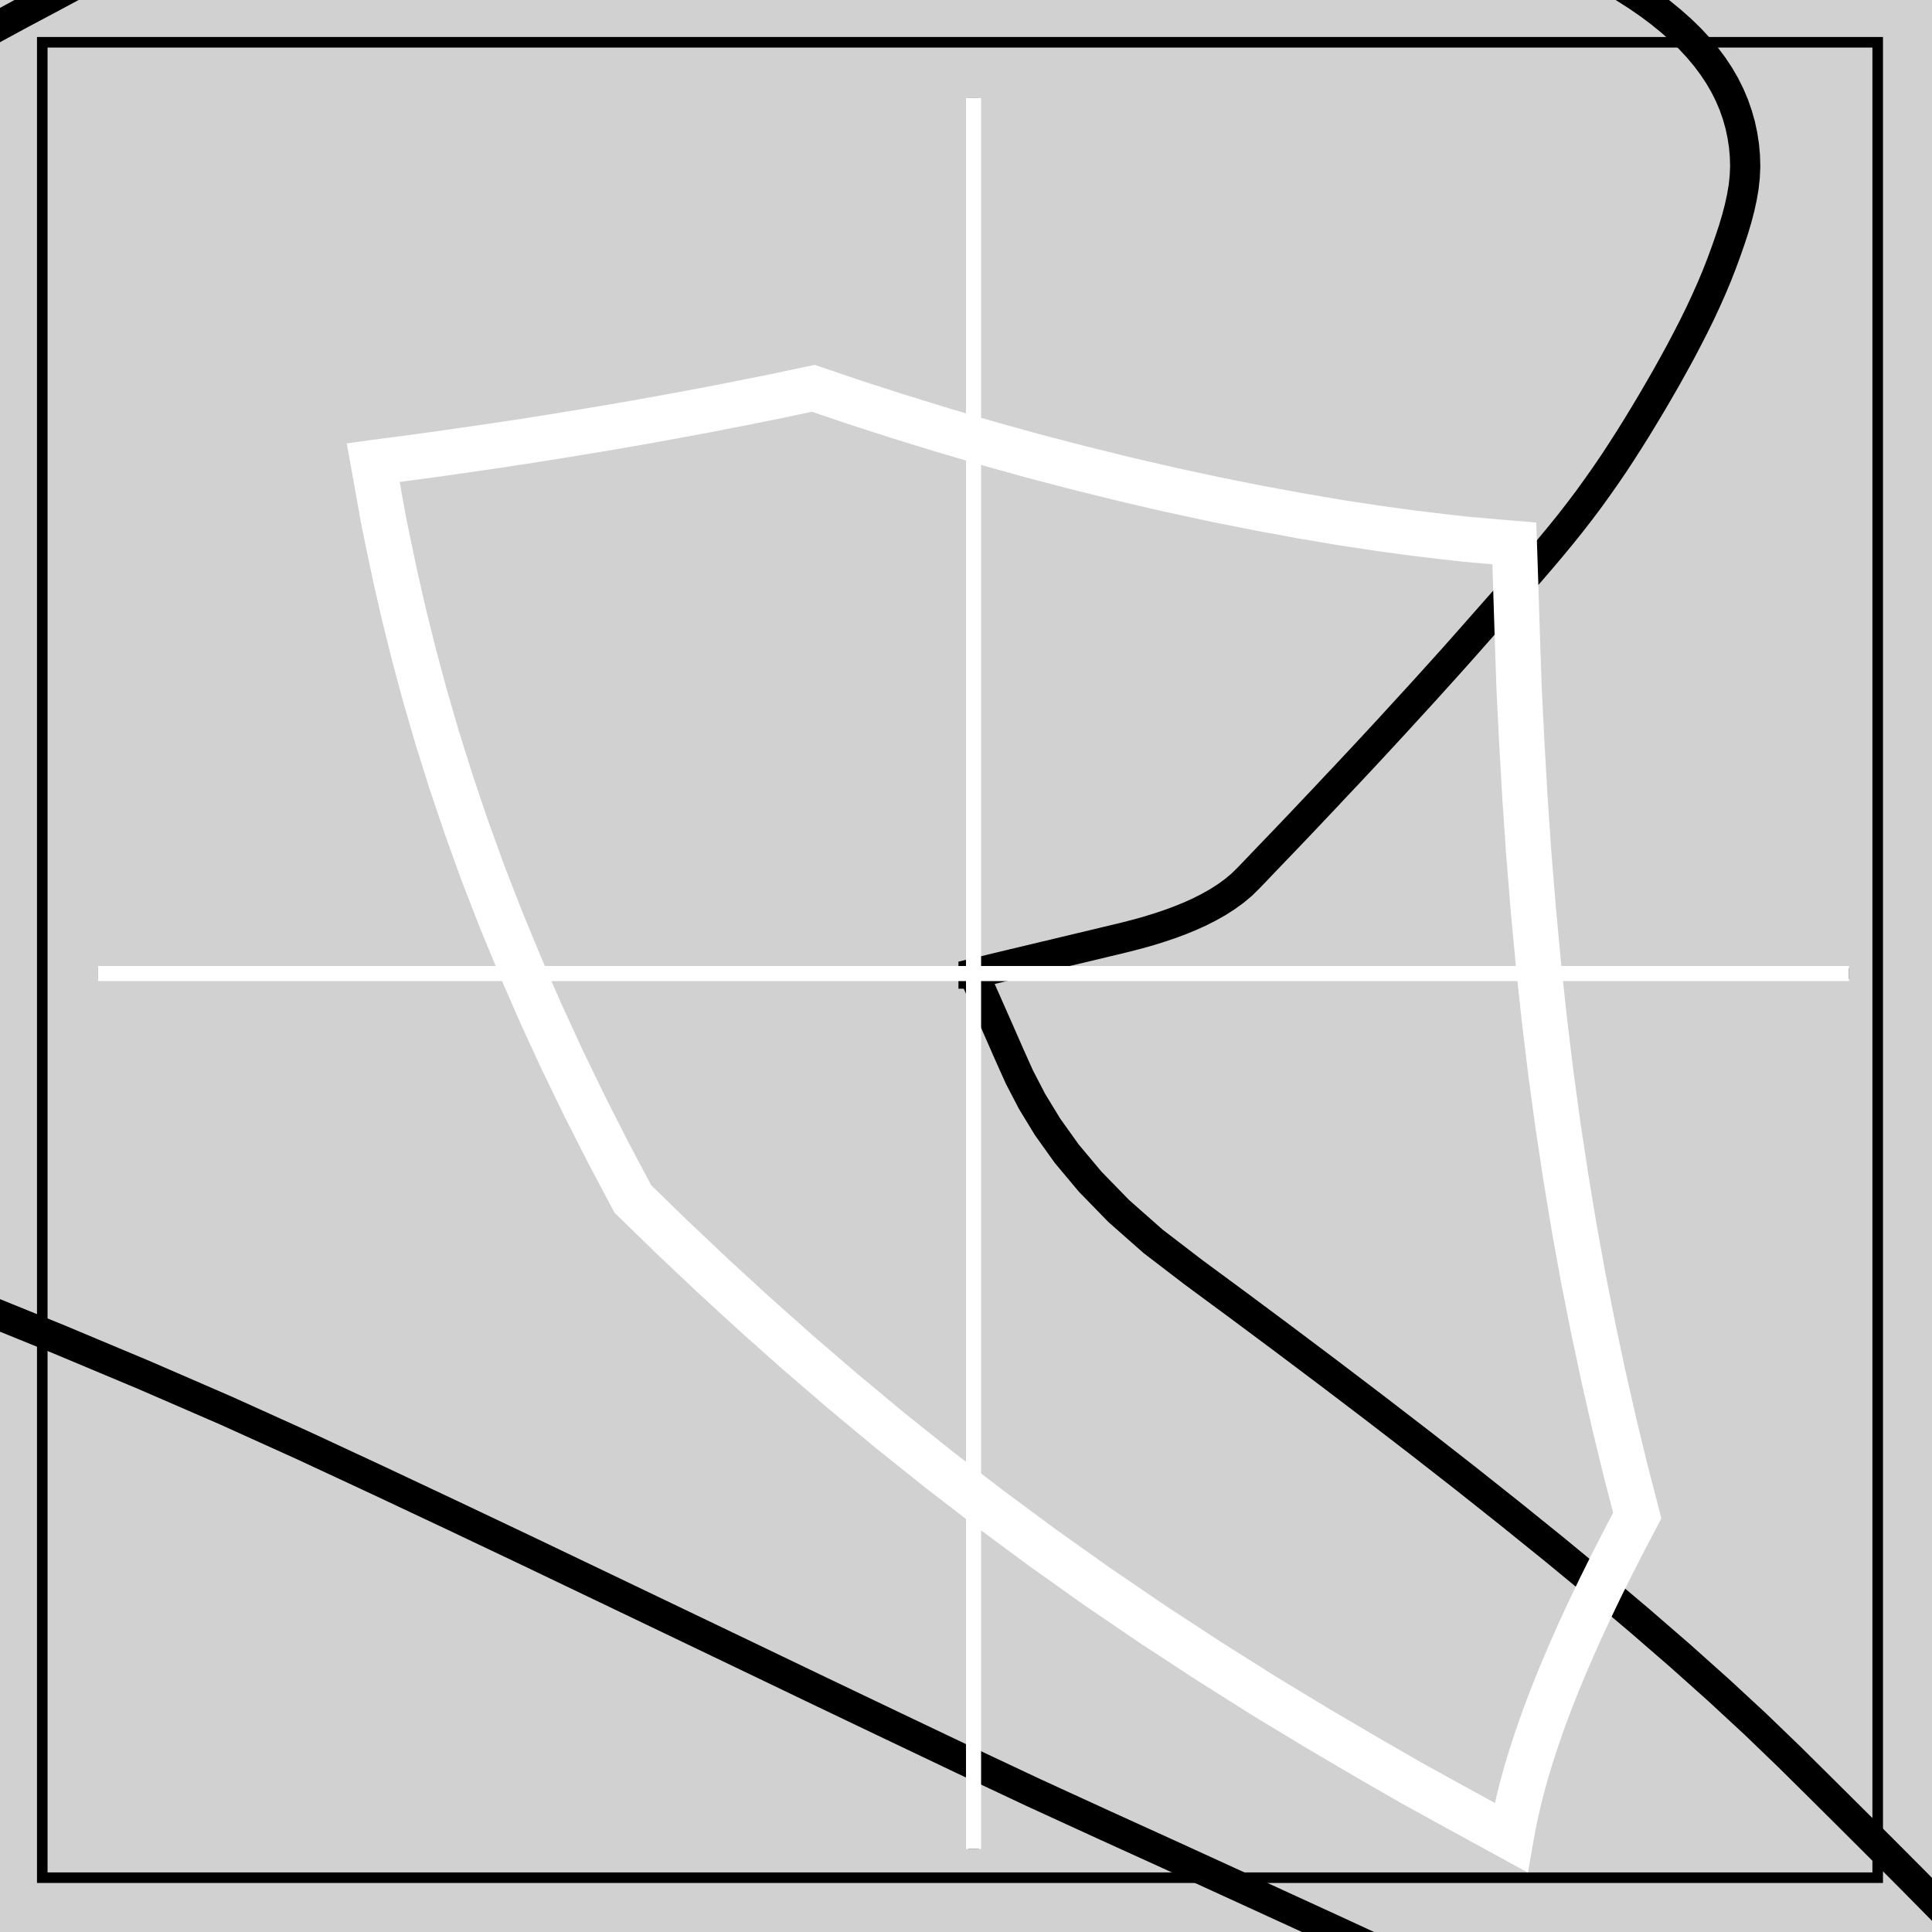
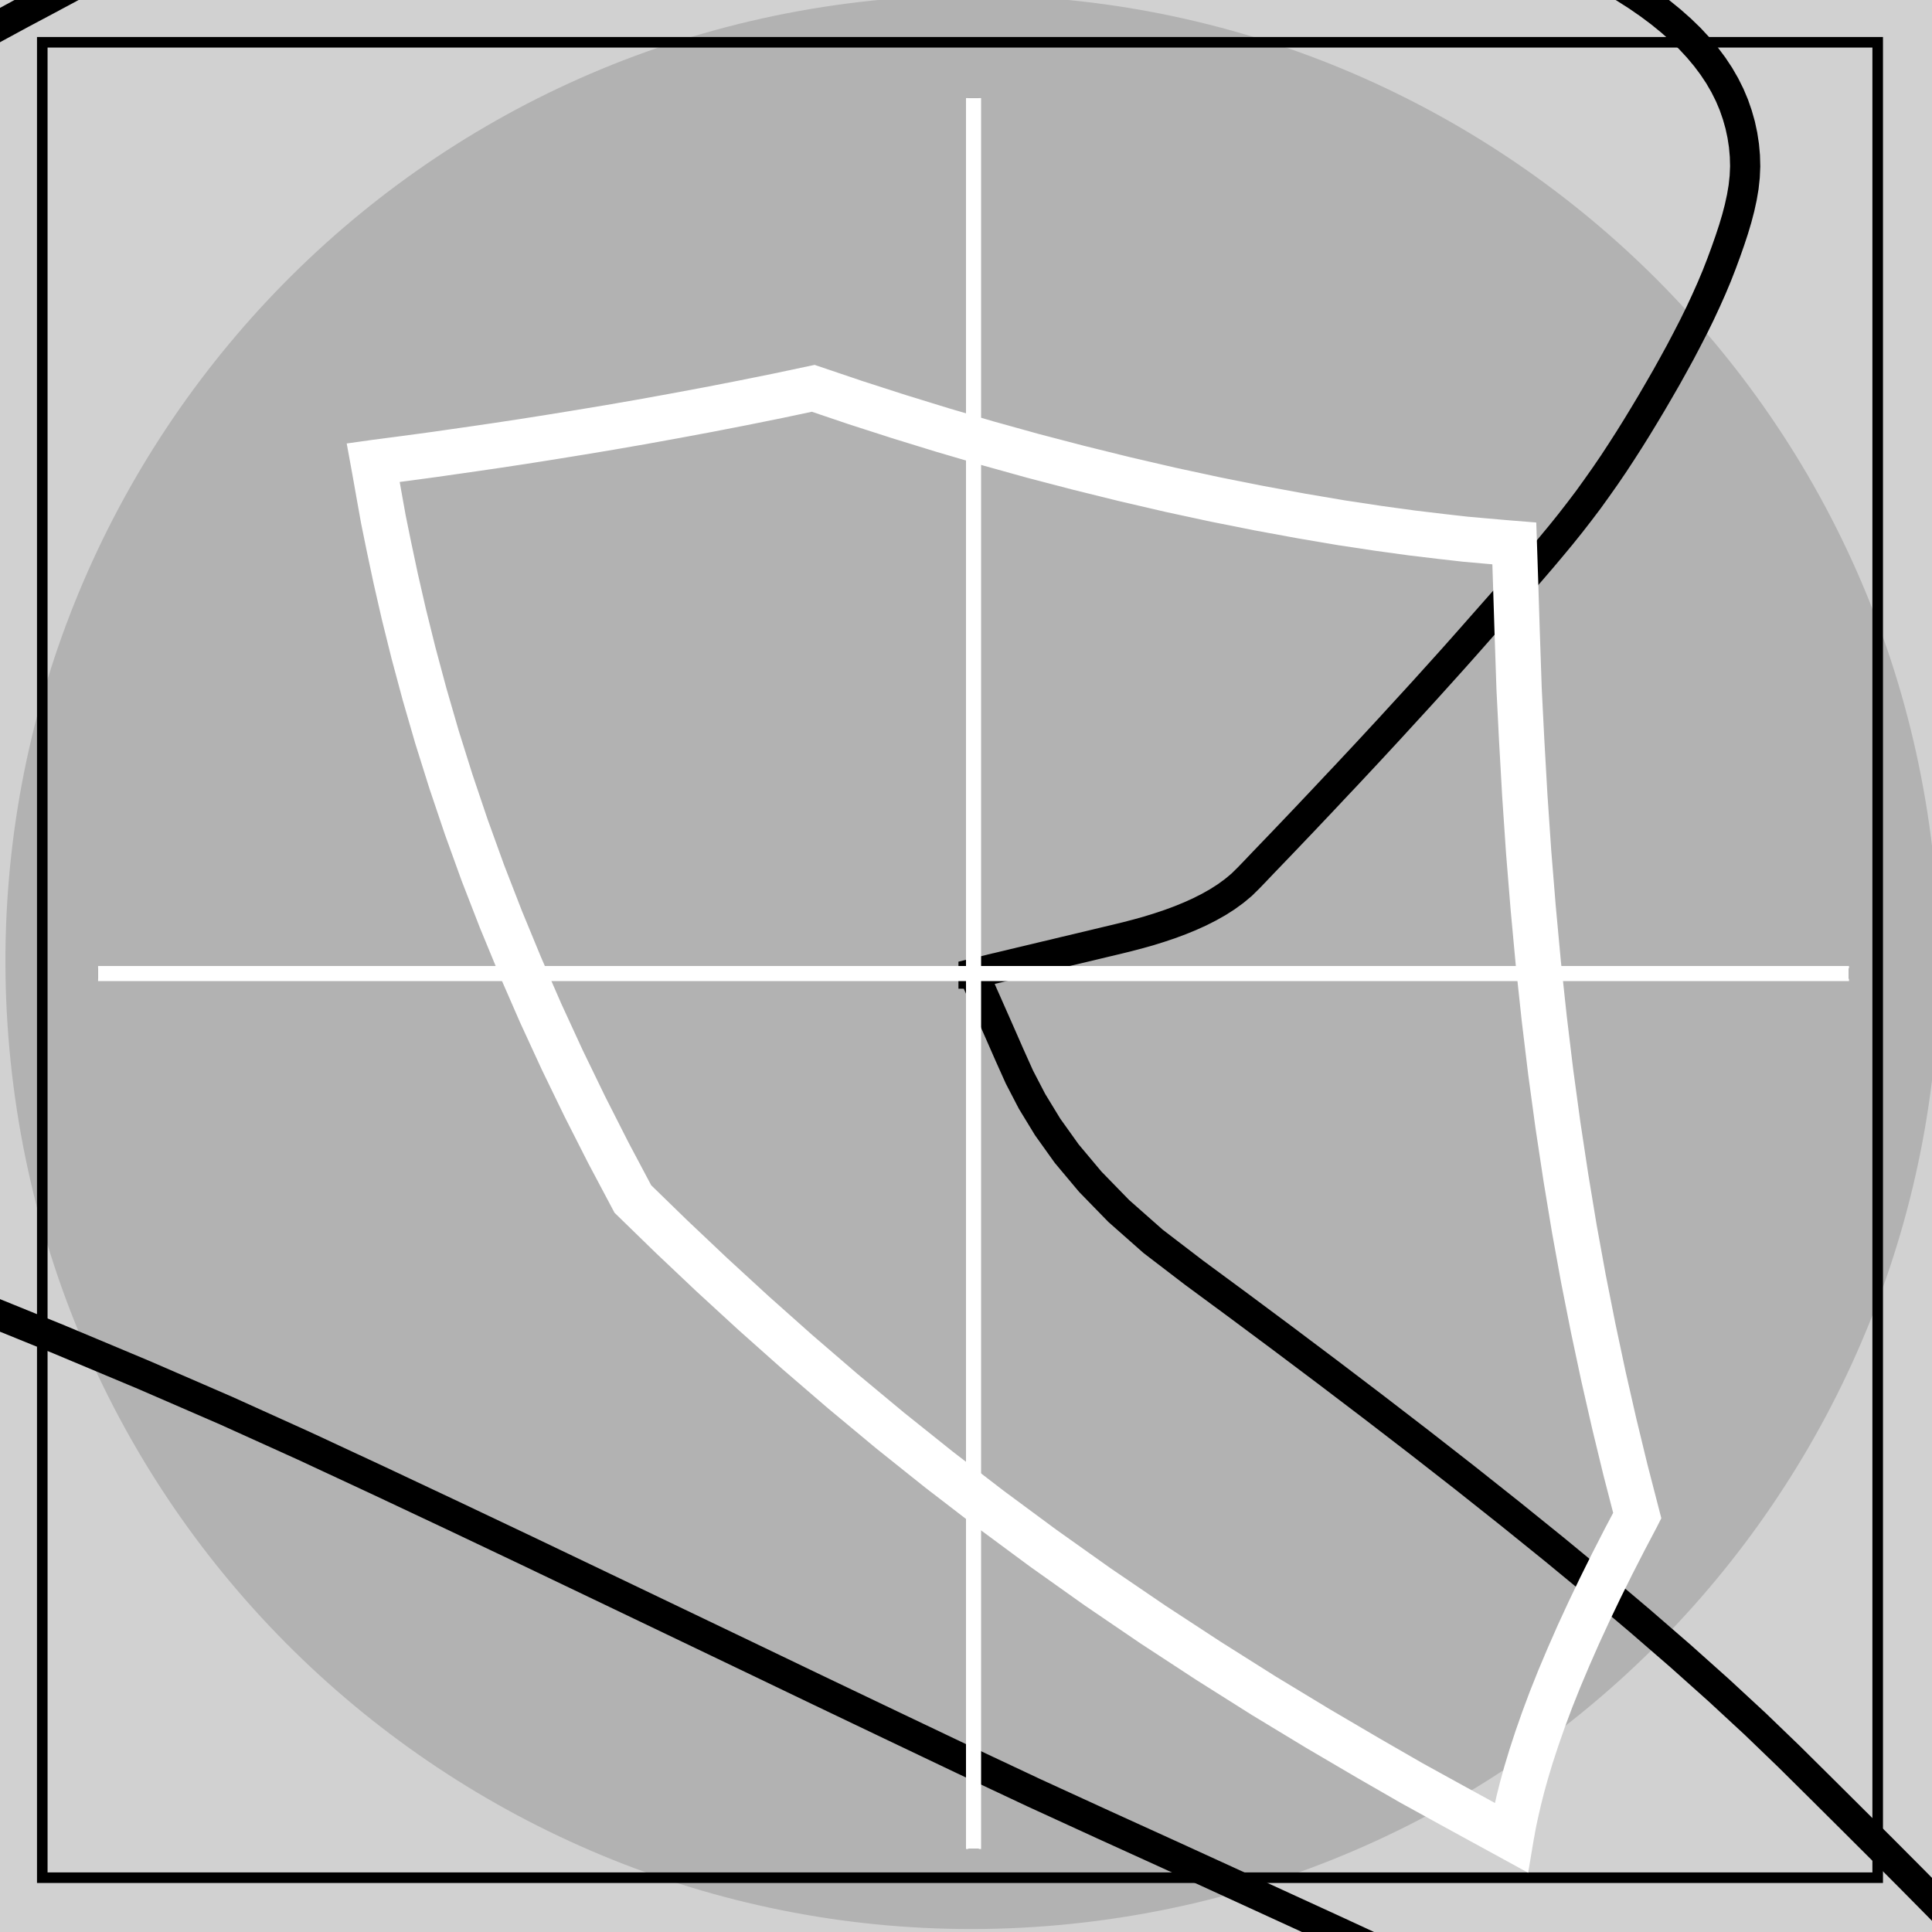
- <svg xmlns="http://www.w3.org/2000/svg" width="128pt" height="128pt" viewBox="0 0 128 128" version="1.1">
-   <g id="surface1">
-     <rect x="0" y="0" width="128" height="128" style="fill:rgb(70%,70%,70%);fill-opacity:0.5;stroke:none;" />
-     <path style="fill:none;stroke-width:2;stroke-linecap:butt;stroke-linejoin:miter;stroke:rgb(0%,0%,0%);stroke-opacity:1;stroke-miterlimit:10;" d="M 64.5 64.5 L 64.5 64.504 L 64.504 64.504 L 64.504 64.512 L 64.508 64.516 L 64.508 64.523 L 64.516 64.531 L 64.52 64.543 L 64.527 64.562 L 64.539 64.586 L 64.555 64.621 L 64.574 64.668 L 64.605 64.734 L 64.641 64.82 L 64.695 64.938 L 64.762 65.09 L 64.852 65.293 L 64.973 65.562 L 65.125 65.914 L 65.328 66.367 L 65.586 66.953 L 65.918 67.703 L 66.34 68.66 L 66.871 69.871 L 67.539 71.359 L 68.375 72.969 L 69.406 74.66 L 70.676 76.438 L 72.23 78.293 L 74.117 80.23 L 76.395 82.242 L 79.113 84.324 L 82.027 86.473 L 84.992 88.68 L 87.996 90.938 L 91.023 93.238 L 94.055 95.57 L 97.078 97.93 L 100.07 100.305 L 103.012 102.68 L 105.887 105.051 L 108.668 107.402 L 111.34 109.719 L 113.887 111.996 L 116.289 114.219 L 118.527 116.375 L 120.645 118.473 L 122.715 120.531 L 124.73 122.543 L 126.684 124.504 L 128.566 126.41 L 130.375 128.262 L 132.102 130.059 L 133.734 131.789 L 135.273 133.461 L 136.715 135.074 L 138.02 136.59 L 139.168 137.98 L 140.168 139.25 L 141.027 140.414 L 141.746 141.477 L 142.344 142.449 L 142.852 143.352 L 143.262 144.195 L 143.586 144.988 L 143.863 145.758 L 144.074 146.484 L 144.203 147.145 L 144.254 147.742 L 144.207 148.262 L 144.047 148.707 L 143.781 149.07 L 143.395 149.355 L 142.879 149.551 L 142.227 149.664 L 141.438 149.688 L 140.551 149.625 L 139.59 149.492 L 138.551 149.281 L 137.41 148.992 L 136.16 148.621 L 134.785 148.172 L 133.281 147.641 L 131.637 147.035 L 129.855 146.355 L 127.91 145.602 L 125.922 144.809 L 123.957 143.992 L 121.961 143.141 L 119.891 142.234 L 117.711 141.266 L 115.387 140.219 L 112.895 139.09 L 110.203 137.867 L 107.297 136.551 L 104.164 135.137 L 101.008 133.711 L 97.98 132.32 L 94.969 130.926 L 91.879 129.492 L 88.637 127.992 L 85.172 126.402 L 81.449 124.695 L 77.445 122.863 L 73.109 120.891 L 68.484 118.77 L 63.77 116.551 L 59.031 114.293 L 54.25 112.008 L 49.441 109.699 L 44.609 107.383 L 39.758 105.059 L 34.891 102.73 L 29.996 100.406 L 25.078 98.09 L 20.117 95.781 L 14.969 93.453 L 9.539 91.098 L 3.918 88.742 L -1.828 86.406 L -7.652 84.105 L -13.492 81.848 L -19.289 79.645 L -24.969 77.496 L -30.422 75.41 L -35.504 73.387 L -40.504 71.359 L -45.797 69.27 L -51.273 67.141 L -56.52 64.992 L -61.148 62.836 L -65.07 60.699 L -68.207 58.594 L -70.496 56.547 L -71.859 54.574 L -72.262 52.699 L -71.621 50.875 L -69.957 49.035 L -67.379 47.188 L -64.59 45.332 L -61.898 43.469 L -59.336 41.605 L -56.926 39.754 L -54.66 37.918 L -52.543 36.113 L -50.566 34.359 L -48.598 32.676 L -46.543 31.066 L -44.434 29.523 L -42.301 28.039 L -40.164 26.605 L -38.043 25.211 L -35.949 23.844 L -33.906 22.484 L -31.922 21.117 L -30.016 19.707 L -28.113 18.312 L -26.148 16.992 L -24.145 15.742 L -22.113 14.555 L -20.078 13.426 L -18.051 12.336 L -16.055 11.273 L -14.098 10.211 L -12.211 9.125 L -10.402 7.984 L -8.656 6.828 L -6.945 5.727 L -5.258 4.676 L -3.586 3.676 L -1.922 2.719 L -0.262 1.801 L 1.402 0.898 L 3.078 0.008 L 4.77 -0.898 L 6.477 -1.855 L 8.203 -2.824 L 9.945 -3.754 L 11.699 -4.641 L 13.461 -5.496 L 15.23 -6.324 L 17.004 -7.141 L 18.781 -7.895 L 20.562 -8.605 L 22.344 -9.289 L 24.125 -9.965 L 25.91 -10.617 L 27.707 -11.219 L 29.508 -11.762 L 31.316 -12.258 L 33.137 -12.664 L 34.957 -13.012 L 36.781 -13.277 L 38.609 -13.457 L 40.438 -13.551 L 42.262 -13.543 L 44.098 -13.48 L 45.957 -13.406 L 47.832 -13.312 L 49.719 -13.211 L 51.613 -13.09 L 53.508 -12.953 L 55.398 -12.805 L 57.281 -12.641 L 59.148 -12.457 L 60.992 -12.262 L 62.824 -12.047 L 64.648 -11.805 L 66.465 -11.547 L 68.273 -11.273 L 70.062 -10.988 L 71.836 -10.691 L 73.59 -10.387 L 75.32 -10.082 L 77.027 -9.777 L 78.707 -9.48 L 80.367 -9.188 L 82.012 -8.898 L 83.637 -8.609 L 85.242 -8.316 L 86.824 -8.016 L 88.379 -7.711 L 89.902 -7.391 L 91.387 -7.059 L 92.828 -6.703 L 94.227 -6.328 L 95.578 -5.938 L 96.891 -5.531 L 98.156 -5.113 L 99.383 -4.68 L 100.566 -4.238 L 101.707 -3.781 L 102.805 -3.316 L 103.859 -2.832 L 104.875 -2.34 L 105.844 -1.836 L 106.77 -1.324 L 107.648 -0.801 L 108.48 -0.27 L 109.266 0.273 L 110.004 0.824 L 110.699 1.391 L 111.348 1.965 L 111.949 2.547 L 112.504 3.145 L 113.016 3.754 L 113.48 4.375 L 113.898 5.004 L 114.27 5.645 L 114.594 6.293 L 114.871 6.949 L 115.102 7.613 L 115.293 8.285 L 115.438 8.961 L 115.543 9.645 L 115.605 10.336 L 115.625 11.023 L 115.594 11.711 L 115.52 12.395 L 115.402 13.082 L 115.25 13.777 L 115.066 14.48 L 114.852 15.199 L 114.609 15.934 L 114.344 16.691 L 114.059 17.465 L 113.746 18.266 L 113.402 19.086 L 113.031 19.918 L 112.637 20.766 L 112.219 21.617 L 111.781 22.469 L 111.332 23.324 L 110.867 24.172 L 110.398 25.016 L 109.918 25.848 L 109.438 26.672 L 108.949 27.488 L 108.453 28.305 L 107.949 29.113 L 107.434 29.918 L 106.906 30.723 L 106.363 31.52 L 105.805 32.312 L 105.234 33.105 L 104.641 33.891 L 104.031 34.676 L 103.406 35.453 L 102.766 36.227 L 102.117 36.996 L 101.461 37.758 L 100.805 38.516 L 100.145 39.266 L 99.492 40.004 L 98.844 40.738 L 98.203 41.465 L 97.57 42.184 L 96.941 42.895 L 96.312 43.602 L 95.688 44.297 L 95.066 44.984 L 94.453 45.664 L 93.844 46.332 L 93.238 46.992 L 92.641 47.645 L 92.051 48.289 L 91.465 48.922 L 90.883 49.551 L 90.309 50.168 L 89.738 50.777 L 89.176 51.379 L 88.621 51.965 L 88.078 52.543 L 87.543 53.113 L 87.016 53.668 L 86.504 54.211 L 86 54.742 L 85.504 55.262 L 85.016 55.773 L 84.535 56.273 L 84.062 56.766 L 83.602 57.246 L 83.152 57.719 L 82.711 58.176 L 82.258 58.621 L 81.766 59.031 L 81.238 59.414 L 80.676 59.773 L 80.086 60.105 L 79.469 60.418 L 78.828 60.707 L 78.168 60.977 L 77.492 61.227 L 76.805 61.457 L 76.102 61.676 L 75.391 61.875 L 74.672 62.062 L 73.953 62.238 L 73.277 62.398 L 72.645 62.551 L 72.059 62.691 L 71.516 62.82 L 71.012 62.941 L 70.543 63.051 L 70.109 63.156 L 69.711 63.254 L 69.336 63.34 L 68.992 63.422 L 68.672 63.5 L 68.375 63.57 L 68.098 63.637 L 67.84 63.699 L 67.602 63.754 L 67.383 63.809 L 67.176 63.855 L 66.988 63.902 L 66.809 63.945 L 66.645 63.984 L 66.492 64.02 L 66.352 64.055 L 66.219 64.086 L 66.098 64.117 L 65.984 64.141 L 65.879 64.168 L 65.781 64.191 L 65.691 64.211 L 65.609 64.234 Z M 64.5 64.5 " />
-     <path style="fill:none;stroke-width:0.7;stroke-linecap:butt;stroke-linejoin:miter;stroke:rgb(0%,0%,0%);stroke-opacity:1;stroke-miterlimit:10;" d="M 2.801 2.801 L 124.402 2.801 L 124.402 124.402 L 2.801 124.402 Z M 2.801 2.801 " />
-     <path style="fill:none;stroke-width:0.7;stroke-linecap:butt;stroke-linejoin:miter;stroke:rgb(0%,0%,0%);stroke-opacity:1;stroke-miterlimit:10;" d="M 6.5 64.5 L 122.5 64.5 M 64.5 122.5 L 64.5 6.5 " />
-     <path style="fill:none;stroke-width:1;stroke-linecap:butt;stroke-linejoin:miter;stroke:rgb(100%,100%,100%);stroke-opacity:1;stroke-miterlimit:10;" d="M 6.5 64.5 L 122.5 64.5 M 64.5 122.5 L 64.5 6.5 " />
-     <path style="fill:none;stroke-width:3;stroke-linecap:butt;stroke-linejoin:miter;stroke:rgb(100%,100%,100%);stroke-opacity:1;stroke-miterlimit:10;" d="M 108.473 100.414 L 107.691 97.391 L 106.945 94.312 L 106.23 91.176 L 105.551 87.977 L 104.906 84.719 L 104.301 81.395 L 103.742 78.008 L 103.219 74.555 L 102.738 71.031 L 102.309 67.469 L 101.918 63.82 L 101.578 60.152 L 101.277 56.449 L 101.023 52.707 L 100.812 48.977 L 100.645 45.633 L 100.516 41.828 L 100.426 38.98 L 100.367 37.172 L 100.328 36.004 L 99.941 35.973 L 99.344 35.922 L 98.406 35.84 L 97.094 35.723 L 95.496 35.543 L 93.562 35.312 L 91.344 35.008 L 88.887 34.637 L 86.242 34.188 L 83.434 33.672 L 80.531 33.094 L 77.539 32.449 L 74.512 31.746 L 71.477 30.996 L 68.438 30.203 L 65.434 29.367 L 62.461 28.496 L 59.547 27.598 L 56.684 26.676 L 53.879 25.727 L 51.535 26.223 L 49.211 26.691 L 46.926 27.137 L 44.684 27.555 L 42.508 27.949 L 40.395 28.316 L 38.375 28.652 L 36.453 28.965 L 34.645 29.25 L 32.969 29.504 L 31.422 29.73 L 30.031 29.93 L 28.801 30.105 L 27.734 30.25 L 26.836 30.371 L 26.117 30.465 L 25.551 30.539 L 25.148 30.594 L 24.891 30.625 L 24.727 30.648 L 24.809 31.098 L 24.934 31.797 L 25.129 32.898 L 25.402 34.418 L 25.766 36.199 L 26.215 38.316 L 26.758 40.691 L 27.395 43.258 L 28.125 45.977 L 28.953 48.836 L 29.875 51.77 L 30.891 54.781 L 31.992 57.832 L 33.188 60.91 L 34.465 64.004 L 35.816 67.105 L 37.246 70.211 L 38.742 73.297 L 40.305 76.375 L 41.93 79.438 L 44.492 81.93 L 47.156 84.449 L 49.93 86.996 L 52.816 89.566 L 55.824 92.156 L 58.957 94.762 L 62.215 97.367 L 65.602 99.973 L 69.109 102.566 L 72.699 105.117 L 76.387 107.629 L 80.078 110.043 L 83.738 112.352 L 87.305 114.512 L 90.645 116.473 L 93.527 118.133 L 96.172 119.59 L 98.098 120.645 L 99.32 121.312 L 100.113 121.746 L 100.137 121.609 L 100.18 121.391 L 100.238 121.051 L 100.332 120.578 L 100.461 119.984 L 100.629 119.254 L 100.844 118.398 L 101.113 117.426 L 101.438 116.355 L 101.82 115.184 L 102.258 113.934 L 102.754 112.605 L 103.309 111.215 L 103.918 109.773 L 104.57 108.289 L 105.273 106.766 L 106.02 105.207 L 106.801 103.633 L 107.621 102.031 L 108.43 100.496 Z M 108.473 100.414 " />
-   </g>
+ <svg xmlns="http://www.w3.org/2000/svg" width="128pt" height="128pt" viewBox="0 0 128 128" version="1.1" id="svg828">
+   <defs id="defs832" />
+   <path style="color:#000000;clip-rule:nonzero;display:inline;overflow:visible;visibility:visible;opacity:1;isolation:auto;mix-blend-mode:normal;color-interpolation:sRGB;color-interpolation-filters:linearRGB;solid-color:#000000;solid-opacity:1;fill:#b3b3b3;fill-opacity:0.997;fill-rule:nonzero;stroke:none;stroke-width:3.6;stroke-linecap:round;stroke-linejoin:bevel;stroke-miterlimit:4;stroke-dasharray:none;stroke-dashoffset:7.415;stroke-opacity:1;paint-order:normal;color-rendering:auto;image-rendering:auto;shape-rendering:auto;text-rendering:auto;enable-background:accumulate" id="path3231" d="M 57.042,0.122 A 64.051,64.051 0 0 1 128.04,56.365 64.051,64.051 0 0 1 71.805,127.37 64.051,64.051 0 0 1 0.794,71.143 64.051,64.051 0 0 1 57.012,0.125" />
+   <rect id="rect815" style="fill:#b3b3b3;fill-opacity:0.5;stroke:none" height="128" width="128" y="0" x="0" />
+   <path id="path817" d="m 64.5,64.5 v 0.004 h 0.004 v 0.008 l 0.004,0.004 v 0.008 l 0.008,0.008 0.004,0.012 0.008,0.02 0.012,0.023 0.016,0.035 0.02,0.047 0.031,0.066 0.035,0.086 0.055,0.117 0.066,0.152 0.09,0.203 0.121,0.27 0.152,0.352 0.203,0.453 0.258,0.586 0.332,0.75 0.422,0.957 0.531,1.211 0.668,1.488 0.836,1.609 1.031,1.691 1.27,1.777 1.555,1.855 1.887,1.938 2.277,2.012 2.719,2.082 2.914,2.148 2.965,2.207 3.004,2.258 3.027,2.301 3.031,2.332 3.023,2.359 2.992,2.375 2.941,2.375 2.875,2.371 2.781,2.352 2.672,2.316 2.547,2.277 2.402,2.223 2.238,2.156 2.117,2.098 2.07,2.059 2.016,2.012 1.953,1.961 1.883,1.906 1.809,1.852 1.727,1.797 1.633,1.73 1.539,1.672 1.441,1.613 1.305,1.516 1.148,1.391 1,1.27 0.859,1.164 0.719,1.062 0.598,0.973 0.508,0.902 0.41,0.844 0.324,0.793 0.277,0.77 0.211,0.727 0.129,0.66 0.051,0.598 -0.047,0.52 -0.16,0.445 -0.266,0.363 -0.387,0.285 -0.516,0.195 -0.652,0.113 -0.789,0.023 -0.887,-0.062 -0.961,-0.133 -1.039,-0.211 -1.141,-0.289 -1.25,-0.371 -1.375,-0.449 -1.504,-0.531 -1.645,-0.605 -1.781,-0.68 -1.945,-0.754 -1.988,-0.793 -1.965,-0.816 -1.996,-0.852 -2.07,-0.906 -2.18,-0.969 -2.324,-1.047 -2.492,-1.129 -2.691,-1.223 -2.906,-1.316 -3.133,-1.414 -3.156,-1.426 -3.027,-1.391 -3.012,-1.395 -3.09,-1.434 -3.242,-1.5 -3.465,-1.59 -3.723,-1.707 -4.004,-1.832 -4.336,-1.973 -4.625,-2.121 -4.715,-2.219 -4.738,-2.258 -4.781,-2.285 -4.809,-2.309 -4.832,-2.316 -4.852,-2.324 -4.867,-2.328 -4.895,-2.324 L 25.078,98.09 20.117,95.781 14.969,93.453 9.539,91.098 3.918,88.742 -1.828,86.406 l -5.824,-2.301 -5.84,-2.258 -5.797,-2.203 -5.68,-2.148 -5.453,-2.086 -5.082,-2.023 -5,-2.027 -5.293,-2.09 -5.477,-2.129 -5.246,-2.148 -4.629,-2.156 -3.922,-2.137 -3.137,-2.105 -2.289,-2.047 -1.363,-1.973 -0.402,-1.875 0.641,-1.824 1.664,-1.84 2.578,-1.848 2.789,-1.855 2.691,-1.863 2.562,-1.863 2.41,-1.852 2.266,-1.836 2.117,-1.805 1.977,-1.754 1.969,-1.684 2.055,-1.609 2.109,-1.543 2.133,-1.484 2.137,-1.434 2.121,-1.395 2.094,-1.367 2.043,-1.359 1.984,-1.367 1.906,-1.41 1.902,-1.395 1.965,-1.32 2.004,-1.25 2.031,-1.188 2.035,-1.129 2.027,-1.09 1.996,-1.062 1.957,-1.062 1.887,-1.086 1.809,-1.141 1.746,-1.156 1.711,-1.102 1.688,-1.051 1.672,-1 1.664,-0.957 1.66,-0.918 1.664,-0.902 1.676,-0.891 1.691,-0.906 1.707,-0.957 1.727,-0.969 1.742,-0.93 1.754,-0.887 1.762,-0.855 1.77,-0.828 1.773,-0.816 1.777,-0.754 1.781,-0.711 1.781,-0.684 1.781,-0.676 1.785,-0.652 1.797,-0.602 1.801,-0.543 1.809,-0.496 1.82,-0.406 1.82,-0.348 1.824,-0.266 1.828,-0.18 1.828,-0.094 1.824,0.008 1.836,0.062 1.859,0.074 1.875,0.094 1.887,0.102 1.895,0.121 1.895,0.137 1.891,0.148 1.883,0.164 1.867,0.184 1.844,0.195 1.832,0.215 1.824,0.242 1.816,0.258 1.809,0.273 1.789,0.285 1.773,0.297 1.754,0.305 1.73,0.305 1.707,0.305 1.68,0.297 1.66,0.293 1.645,0.289 1.625,0.289 1.605,0.293 1.582,0.301 1.555,0.305 1.523,0.32 1.484,0.332 1.441,0.355 1.398,0.375 1.352,0.391 1.312,0.406 1.266,0.418 1.227,0.434 1.184,0.441 1.141,0.457 1.098,0.465 1.055,0.484 1.016,0.492 0.969,0.504 0.926,0.512 0.879,0.523 0.832,0.531 0.785,0.543 0.738,0.551 0.695,0.566 0.648,0.574 0.602,0.582 0.555,0.598 0.512,0.609 0.465,0.621 0.418,0.629 0.371,0.641 0.324,0.648 0.277,0.656 0.23,0.664 0.191,0.672 0.145,0.676 0.105,0.684 0.062,0.691 0.019,0.688 -0.031,0.688 -0.074,0.684 -0.117,0.688 -0.152,0.695 -0.184,0.703 -0.215,0.719 -0.242,0.734 -0.266,0.758 -0.285,0.773 -0.312,0.801 -0.344,0.82 -0.371,0.832 -0.395,0.848 -0.418,0.852 -0.438,0.852 -0.449,0.855 -0.465,0.848 -0.469,0.844 -0.48,0.832 -0.48,0.824 -0.488,0.816 -0.496,0.816 -0.504,0.809 -0.516,0.805 -0.527,0.805 -0.543,0.797 -0.559,0.793 -0.57,0.793 -0.594,0.785 -0.609,0.785 -0.625,0.777 -0.641,0.773 -0.648,0.77 -0.656,0.762 -0.656,0.758 -0.66,0.75 -0.652,0.738 -0.648,0.734 -0.641,0.727 -0.633,0.719 -0.629,0.711 -0.629,0.707 -0.625,0.695 -0.621,0.688 -0.613,0.68 -0.609,0.668 -0.605,0.66 -0.598,0.652 -0.59,0.645 -0.586,0.633 -0.582,0.629 -0.574,0.617 -0.57,0.609 -0.562,0.602 -0.555,0.586 -0.543,0.578 -0.535,0.57 -0.527,0.555 -0.512,0.543 L 86,54.742 l -0.496,0.52 -0.488,0.512 -0.48,0.5 -0.473,0.492 -0.461,0.48 -0.449,0.473 -0.441,0.457 -0.453,0.445 -0.492,0.41 -0.527,0.383 -0.562,0.359 -0.59,0.332 -0.617,0.312 -0.641,0.289 -0.66,0.27 -0.676,0.25 -0.688,0.23 -0.703,0.219 -0.711,0.199 -0.719,0.188 -0.719,0.176 -0.676,0.16 -0.633,0.152 -0.586,0.141 -0.543,0.129 -0.504,0.121 -0.469,0.109 -0.434,0.105 -0.398,0.098 -0.375,0.086 -0.344,0.082 -0.32,0.078 -0.297,0.07 -0.277,0.066 -0.258,0.062 -0.238,0.055 -0.219,0.055 -0.207,0.047 -0.188,0.047 -0.18,0.043 -0.164,0.039 -0.152,0.035 -0.141,0.035 -0.133,0.031 -0.121,0.031 -0.113,0.023 -0.105,0.027 -0.098,0.023 -0.09,0.02 -0.082,0.023 z m 0,0" style="fill:none;stroke:#000000;stroke-width:2;stroke-linecap:butt;stroke-linejoin:miter;stroke-miterlimit:10;stroke-opacity:1" />
+   <path id="path819" d="M 2.801,2.801 H 124.402 V 124.402 H 2.801 Z m 0,0" style="fill:none;stroke:#000000;stroke-width:0.7;stroke-linecap:butt;stroke-linejoin:miter;stroke-miterlimit:10;stroke-opacity:1" />
+   <path id="path821" d="m 6.5,64.5 h 116 m -58,58 V 6.5" style="fill:none;stroke:#000000;stroke-width:0.7;stroke-linecap:butt;stroke-linejoin:miter;stroke-miterlimit:10;stroke-opacity:1" />
+   <path id="path823" d="m 6.5,64.5 h 116 m -58,58 V 6.5" style="fill:none;stroke:#ffffff;stroke-width:1;stroke-linecap:butt;stroke-linejoin:miter;stroke-miterlimit:10;stroke-opacity:1" />
+   <path id="path825" d="m 108.473,100.414 -0.781,-3.023 -0.746,-3.078 -0.715,-3.137 -0.68,-3.199 -0.645,-3.258 -0.605,-3.324 -0.559,-3.387 -0.523,-3.453 -0.48,-3.523 -0.43,-3.562 -0.391,-3.648 -0.34,-3.668 -0.301,-3.703 -0.254,-3.742 -0.211,-3.73 -0.168,-3.344 -0.129,-3.805 -0.09,-2.848 -0.059,-1.809 -0.039,-1.168 -0.387,-0.031 -0.598,-0.051 -0.938,-0.082 -1.312,-0.117 L 95.496,35.543 93.562,35.312 91.344,35.008 88.887,34.637 86.242,34.188 83.434,33.672 80.531,33.094 l -2.992,-0.645 -3.027,-0.703 -3.035,-0.75 -3.039,-0.793 -3.004,-0.836 -2.973,-0.871 -2.914,-0.898 -2.863,-0.922 -2.805,-0.949 -2.344,0.496 -2.324,0.469 -2.285,0.445 -2.242,0.418 -2.176,0.395 -2.113,0.367 -2.02,0.336 -1.922,0.312 -1.809,0.285 -1.676,0.254 -1.547,0.227 -1.391,0.199 -1.23,0.176 -1.066,0.145 -0.898,0.121 -0.719,0.094 -0.566,0.074 -0.402,0.055 -0.258,0.031 -0.164,0.023 0.082,0.449 0.125,0.699 0.195,1.102 0.273,1.52 0.363,1.781 0.449,2.117 0.543,2.375 0.637,2.566 0.73,2.719 0.828,2.859 0.922,2.934 1.016,3.012 1.102,3.051 1.195,3.078 1.277,3.094 1.352,3.102 1.43,3.105 1.496,3.086 1.562,3.078 1.625,3.062 2.562,2.492 2.664,2.52 2.773,2.547 2.887,2.57 3.008,2.59 3.133,2.605 3.258,2.605 3.387,2.605 3.508,2.594 3.59,2.551 3.688,2.512 3.691,2.414 3.66,2.309 3.566,2.16 3.34,1.961 2.883,1.66 2.645,1.457 1.926,1.055 1.223,0.668 0.793,0.434 0.023,-0.137 0.043,-0.219 0.059,-0.34 0.094,-0.473 0.129,-0.594 0.168,-0.73 0.215,-0.855 0.27,-0.973 0.324,-1.07 0.383,-1.172 0.438,-1.25 0.496,-1.328 0.555,-1.391 0.609,-1.441 0.652,-1.484 0.703,-1.523 0.746,-1.559 0.781,-1.574 0.82,-1.602 0.809,-1.535 z m 0,0" style="fill:none;stroke:#ffffff;stroke-width:3;stroke-linecap:butt;stroke-linejoin:miter;stroke-miterlimit:10;stroke-opacity:1" />
</svg>
